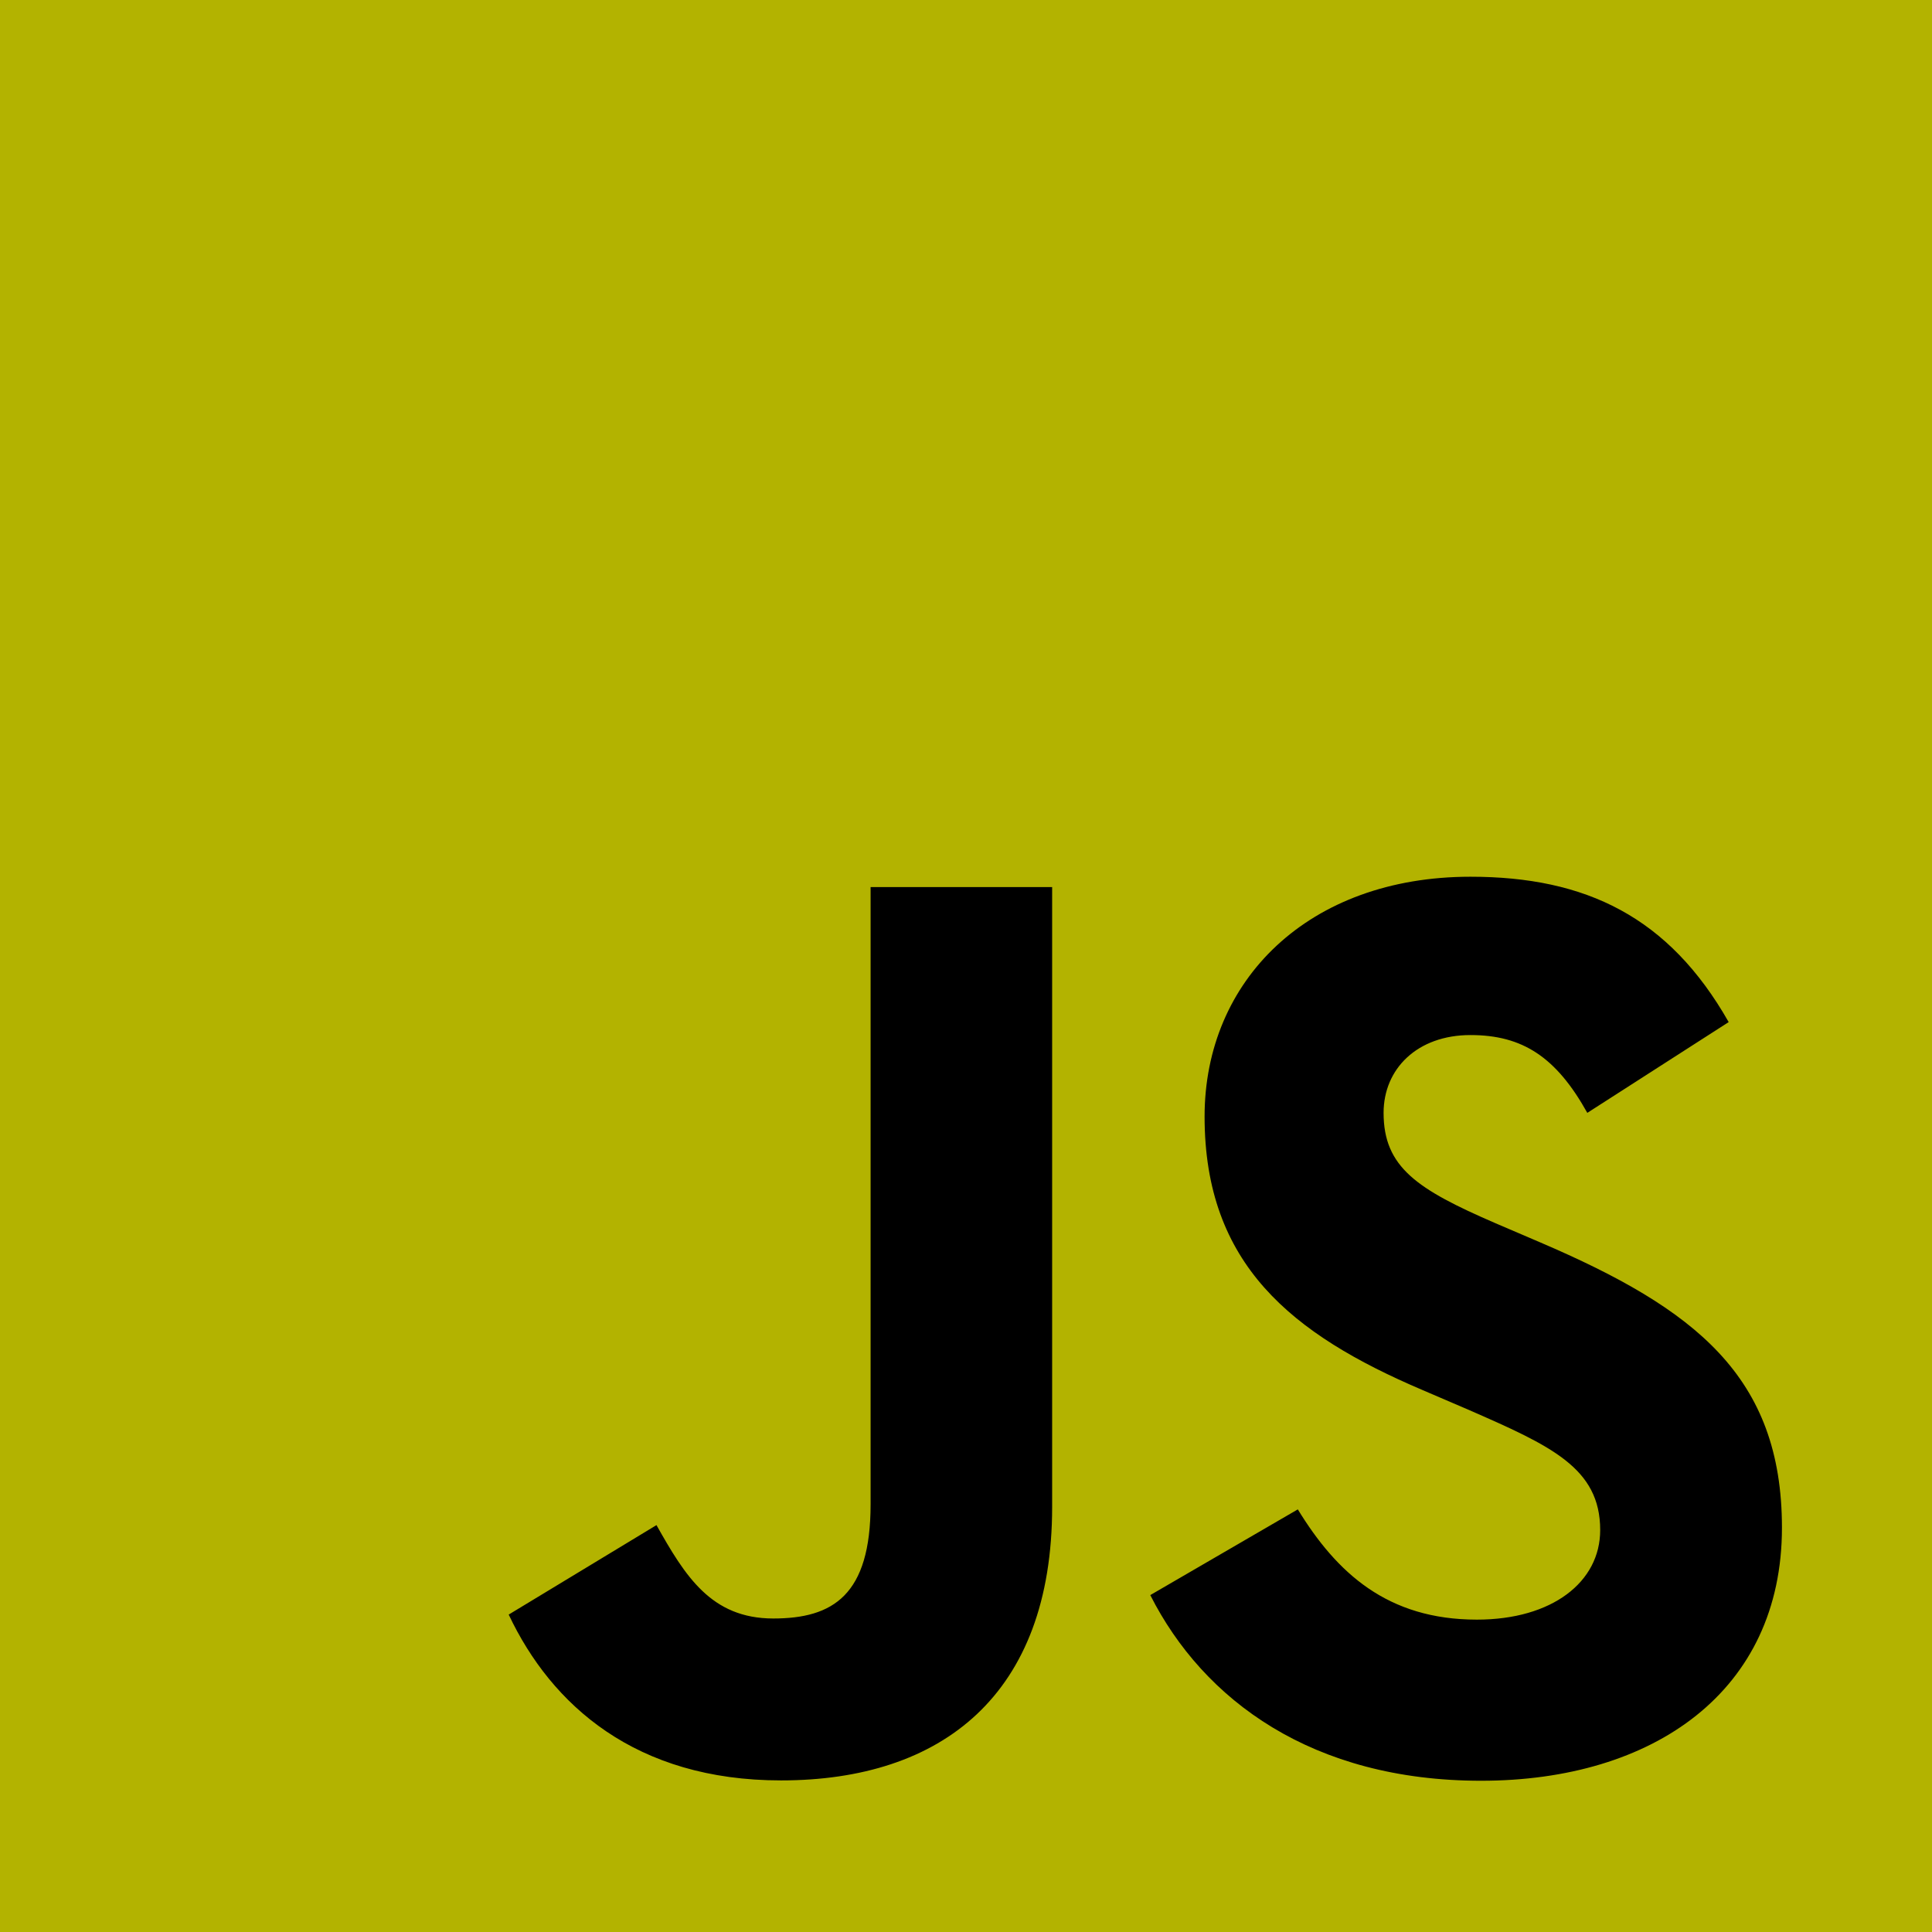
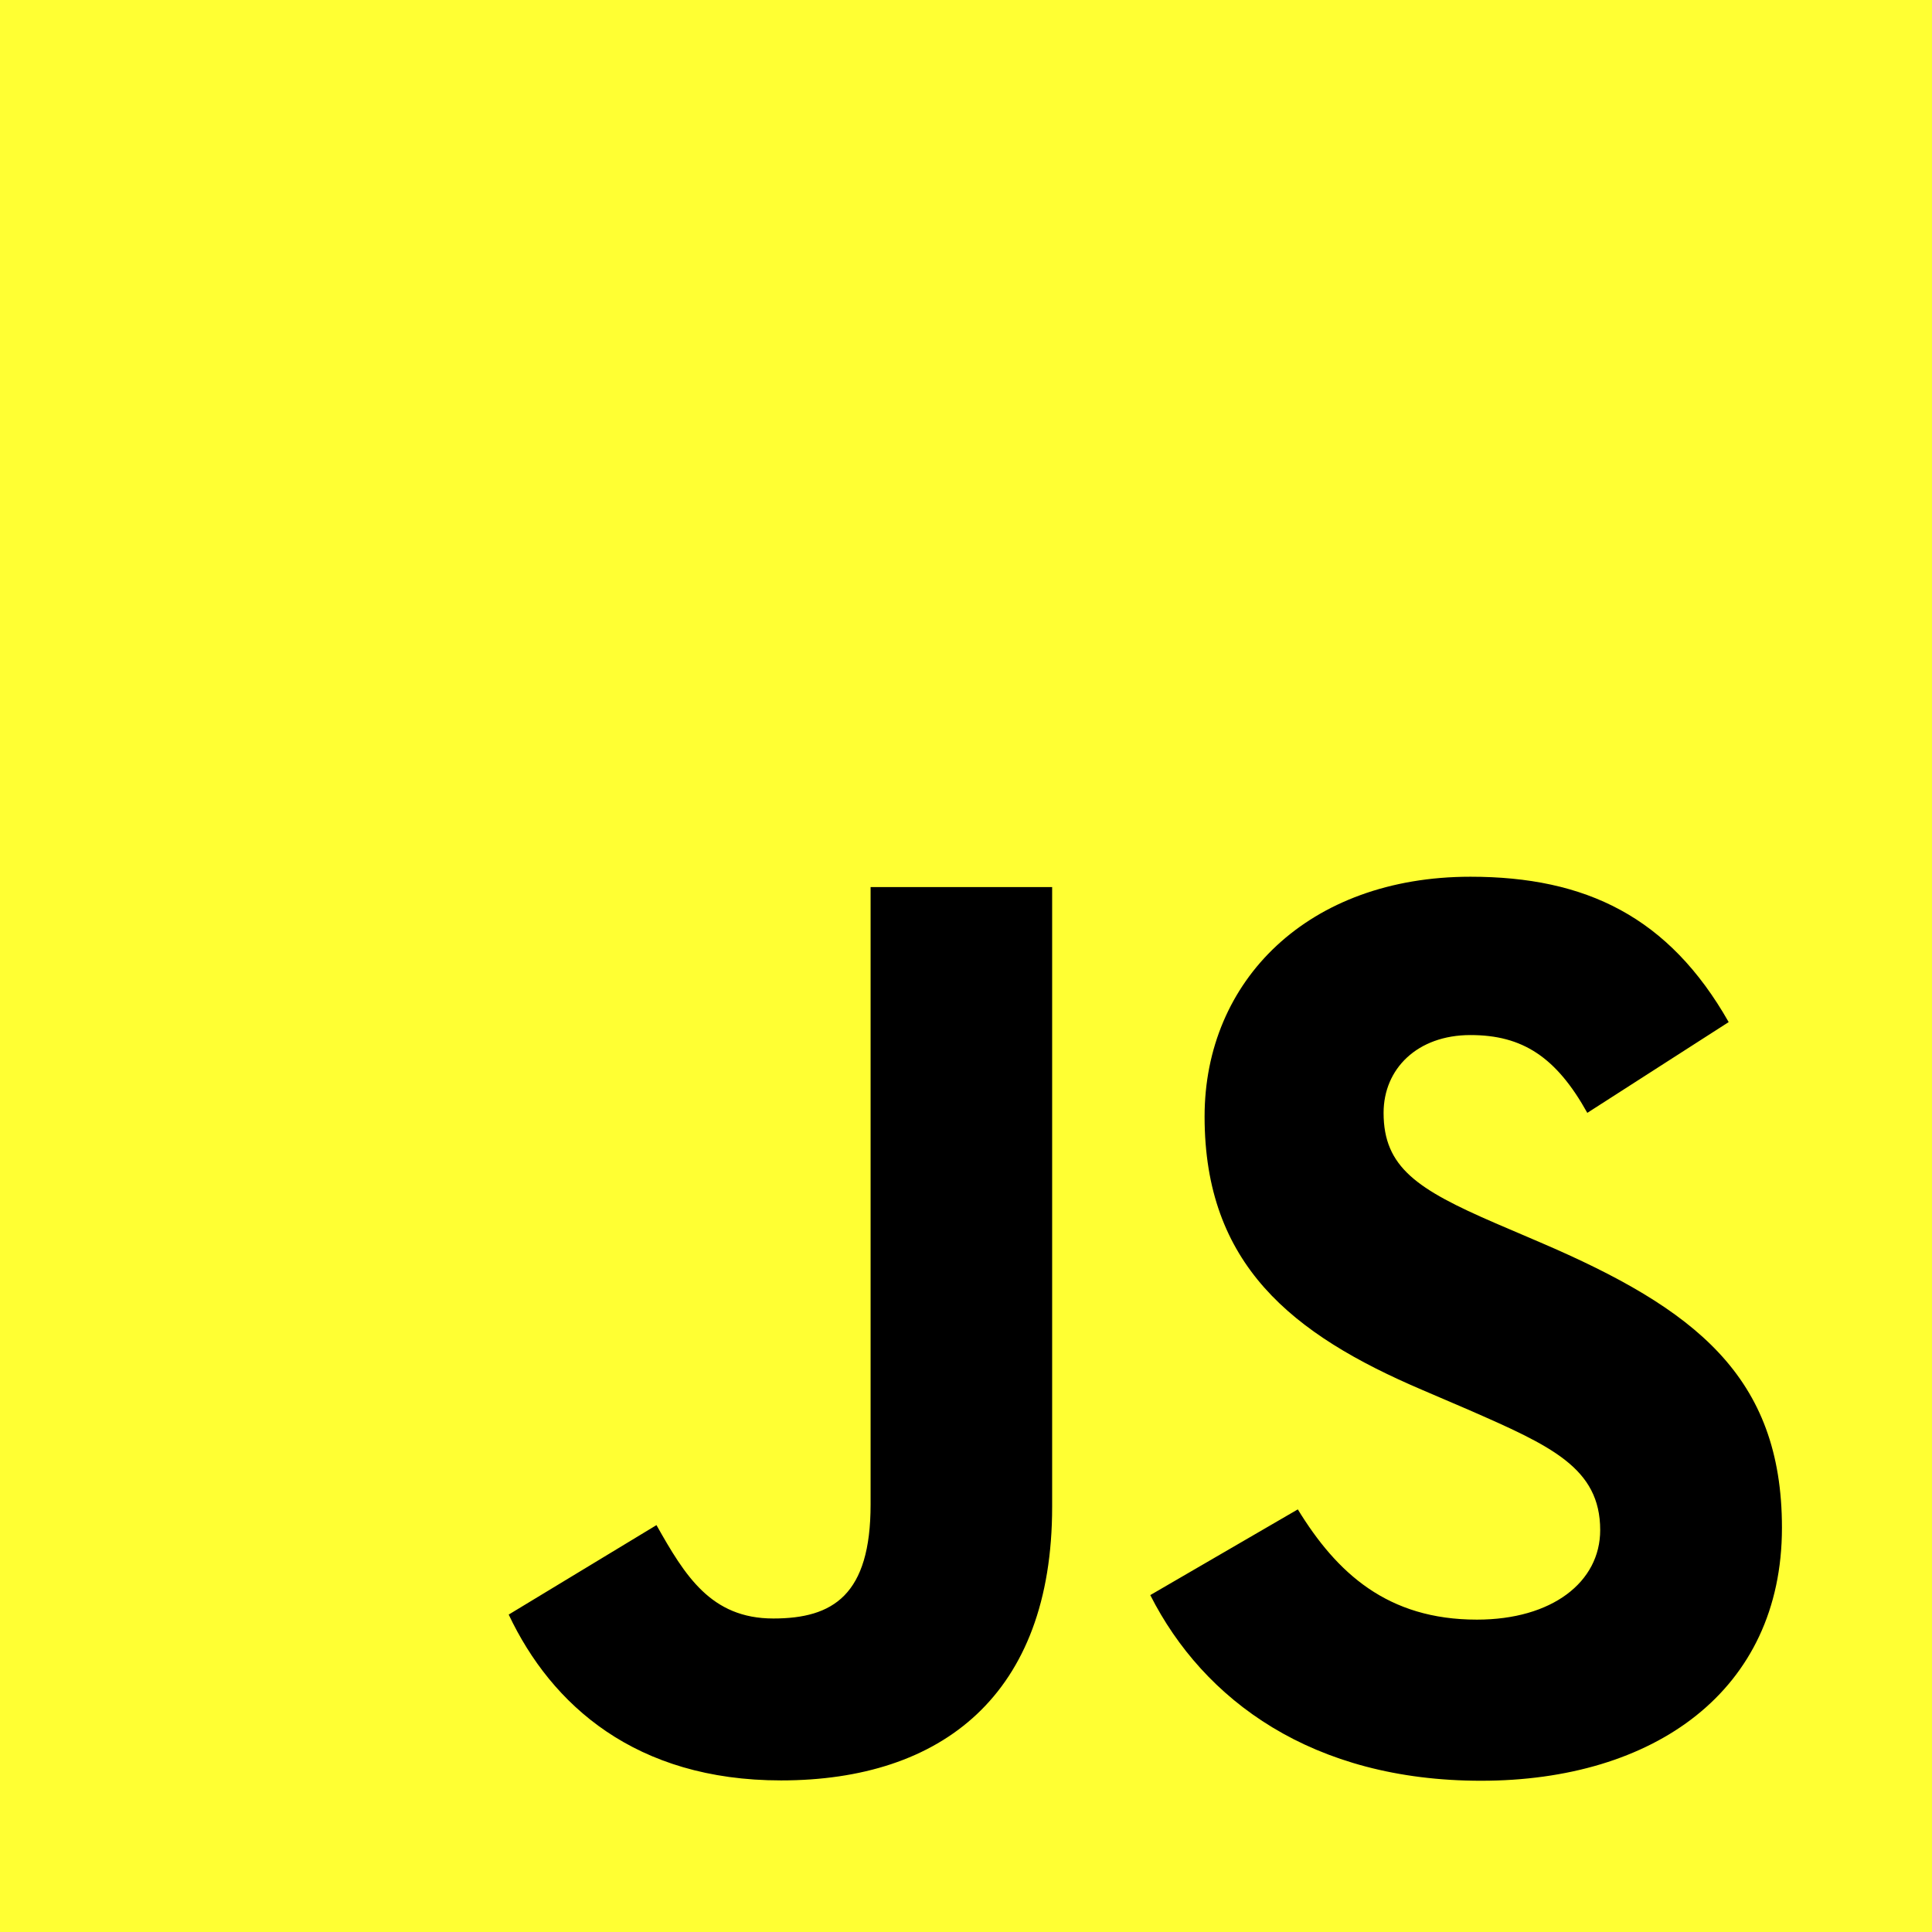
<svg xmlns="http://www.w3.org/2000/svg" viewBox="0 0 630 630">
-   <rect width="630" height="630" fill="#b3b300" />
+   <rect width="630" height="630" fill="#ffff33" />
  <path d="m423.2 492.19c12.69 20.72 29.2 35.95 58.4 35.95 24.53 0 40.2-12.26 40.2-29.2 0-20.3-16.1-27.49-43.1-39.3l-14.8-6.35c-42.72-18.2-71.1-41-71.1-89.2 0-44.4 33.83-78.2 86.7-78.2 37.64 0 64.7 13.1 84.2 47.4l-46.1 29.6c-10.15-18.2-21.1-25.37-38.1-25.37-17.34 0-28.33 11-28.33 25.37 0 17.76 11 24.95 36.4 35.95l14.8 6.34c50.3 21.57 78.7 43.56 78.7 93 0 53.3-41.87 82.5-98.1 82.5-54.98 0-90.5-26.2-107.88-60.54zm-209.13 5.13c9.3 16.5 17.76 30.45 38.1 30.45 19.45 0 31.72-7.61 31.72-37.2v-201.3h59.2v202.1c0 61.3-35.94 89.2-88.4 89.2-47.4 0-74.85-24.53-88.81-54.075z" />
</svg>
